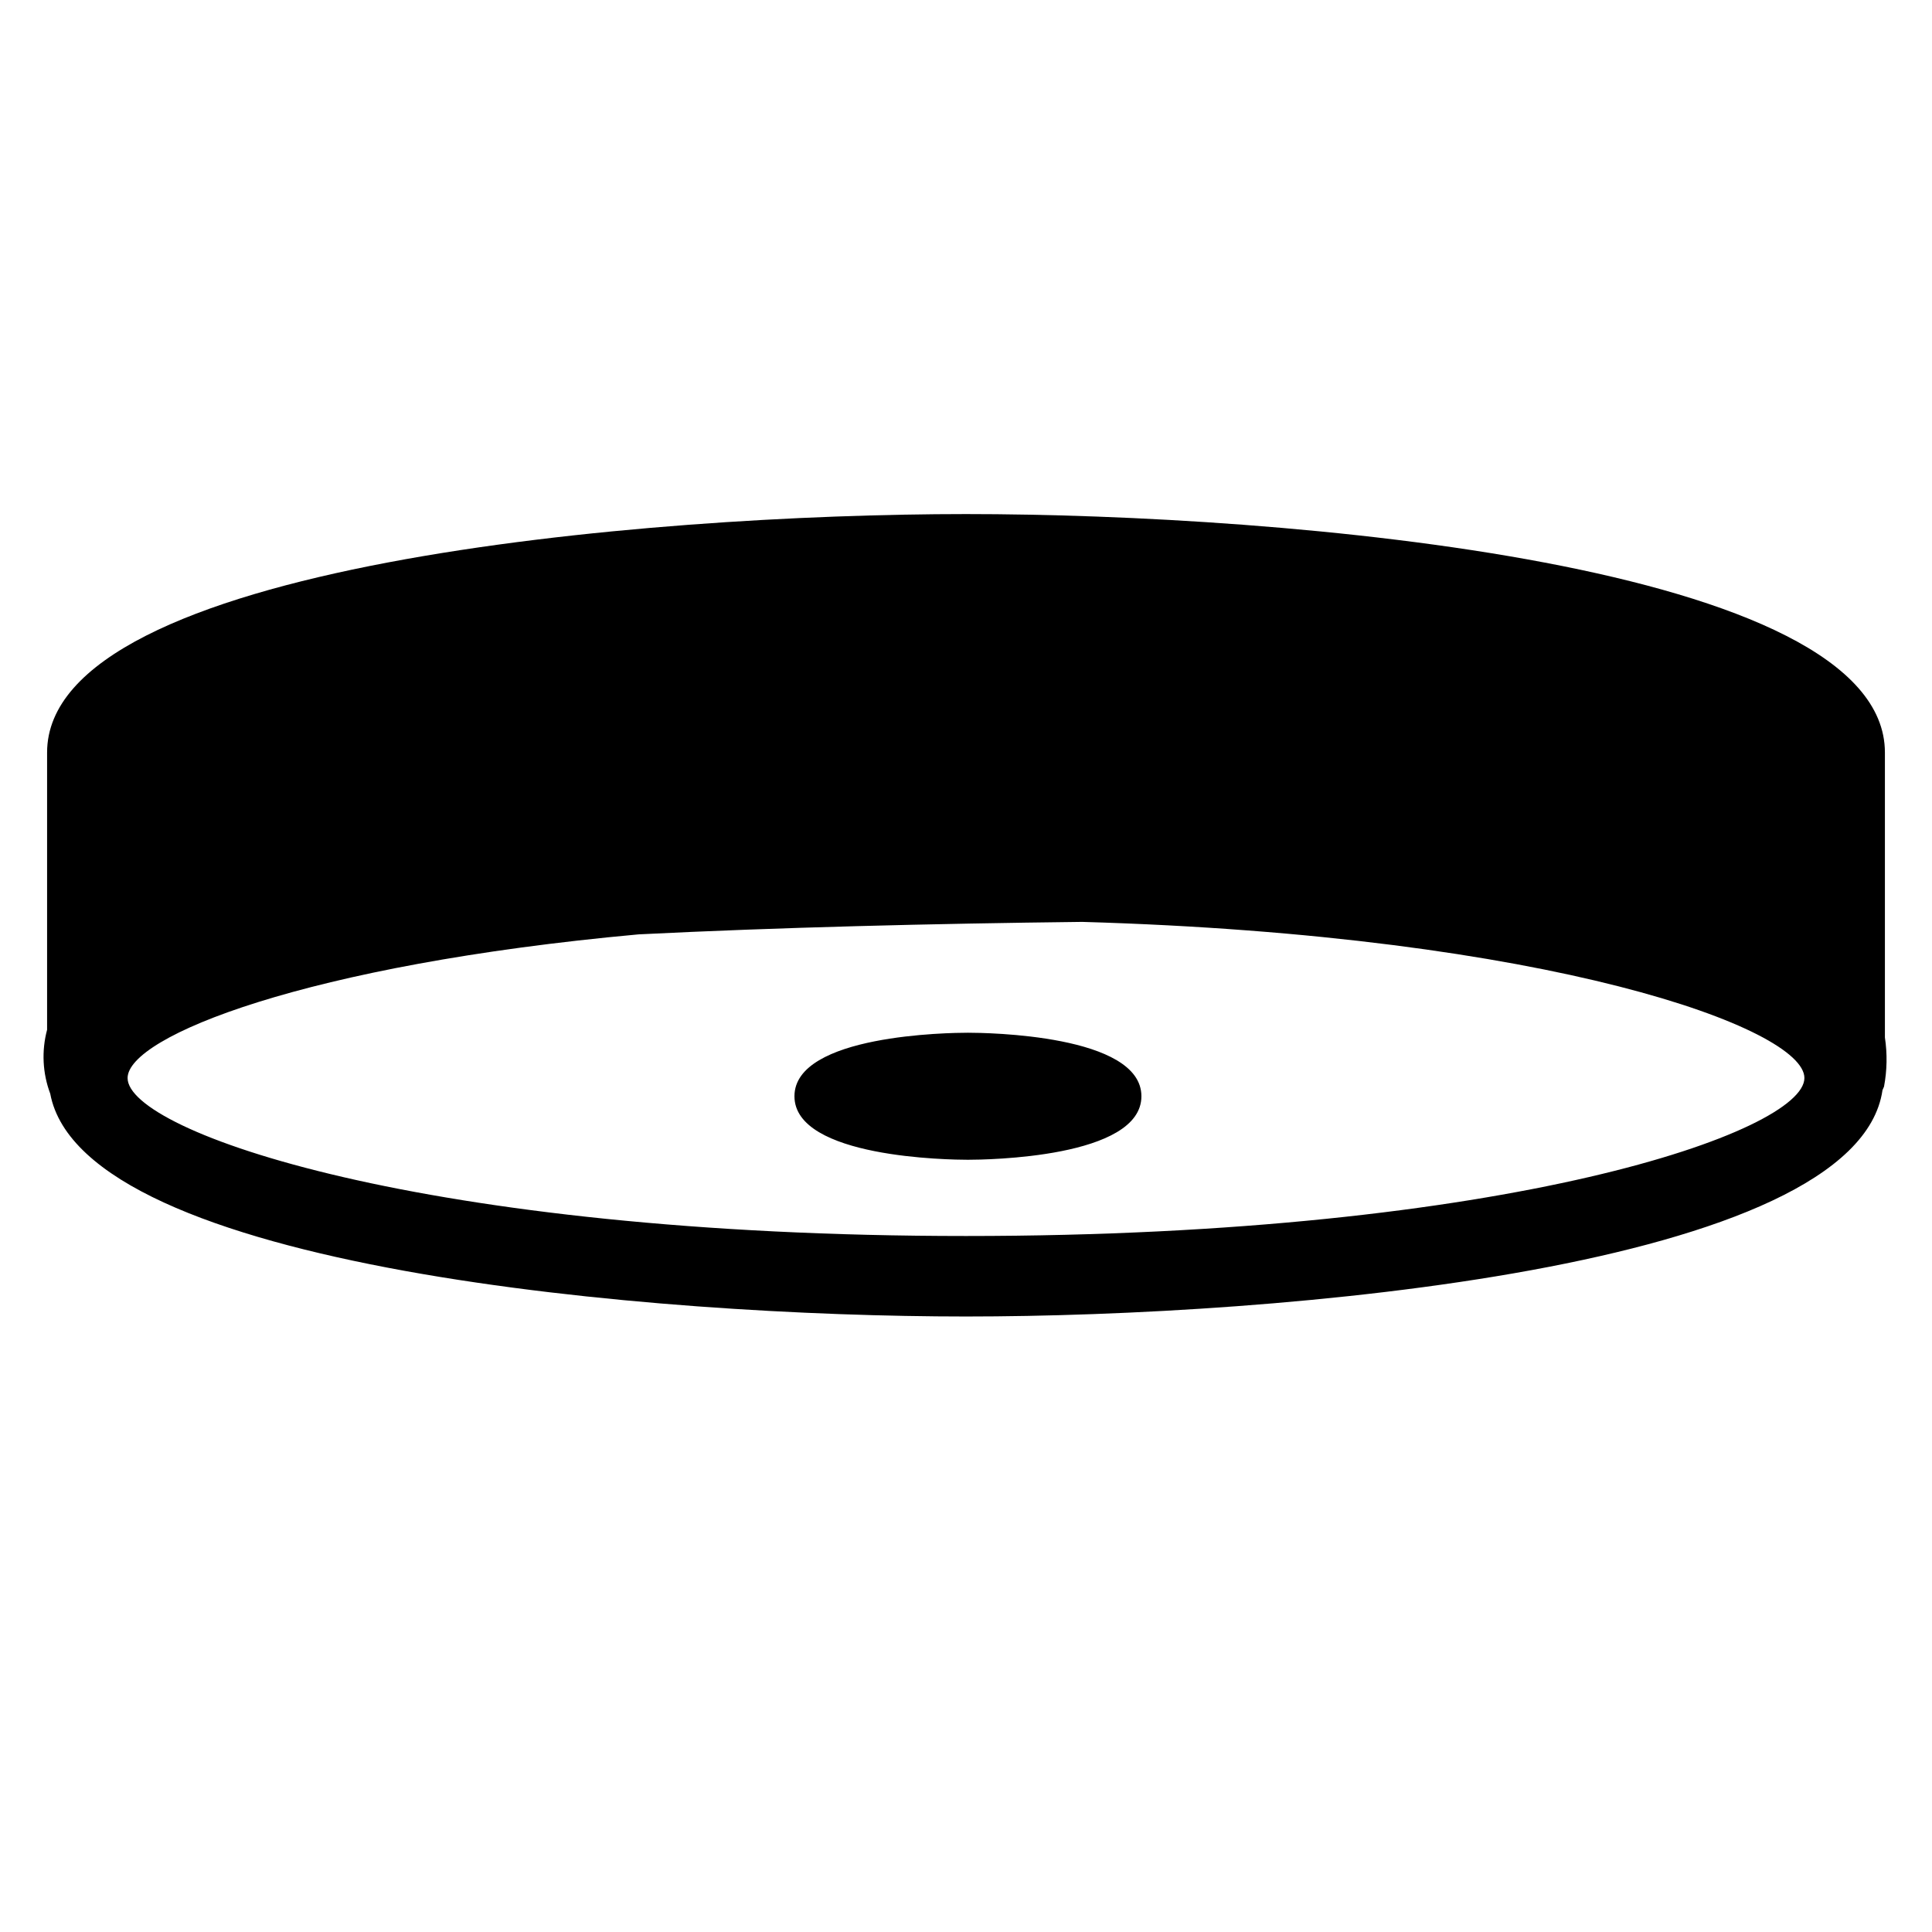
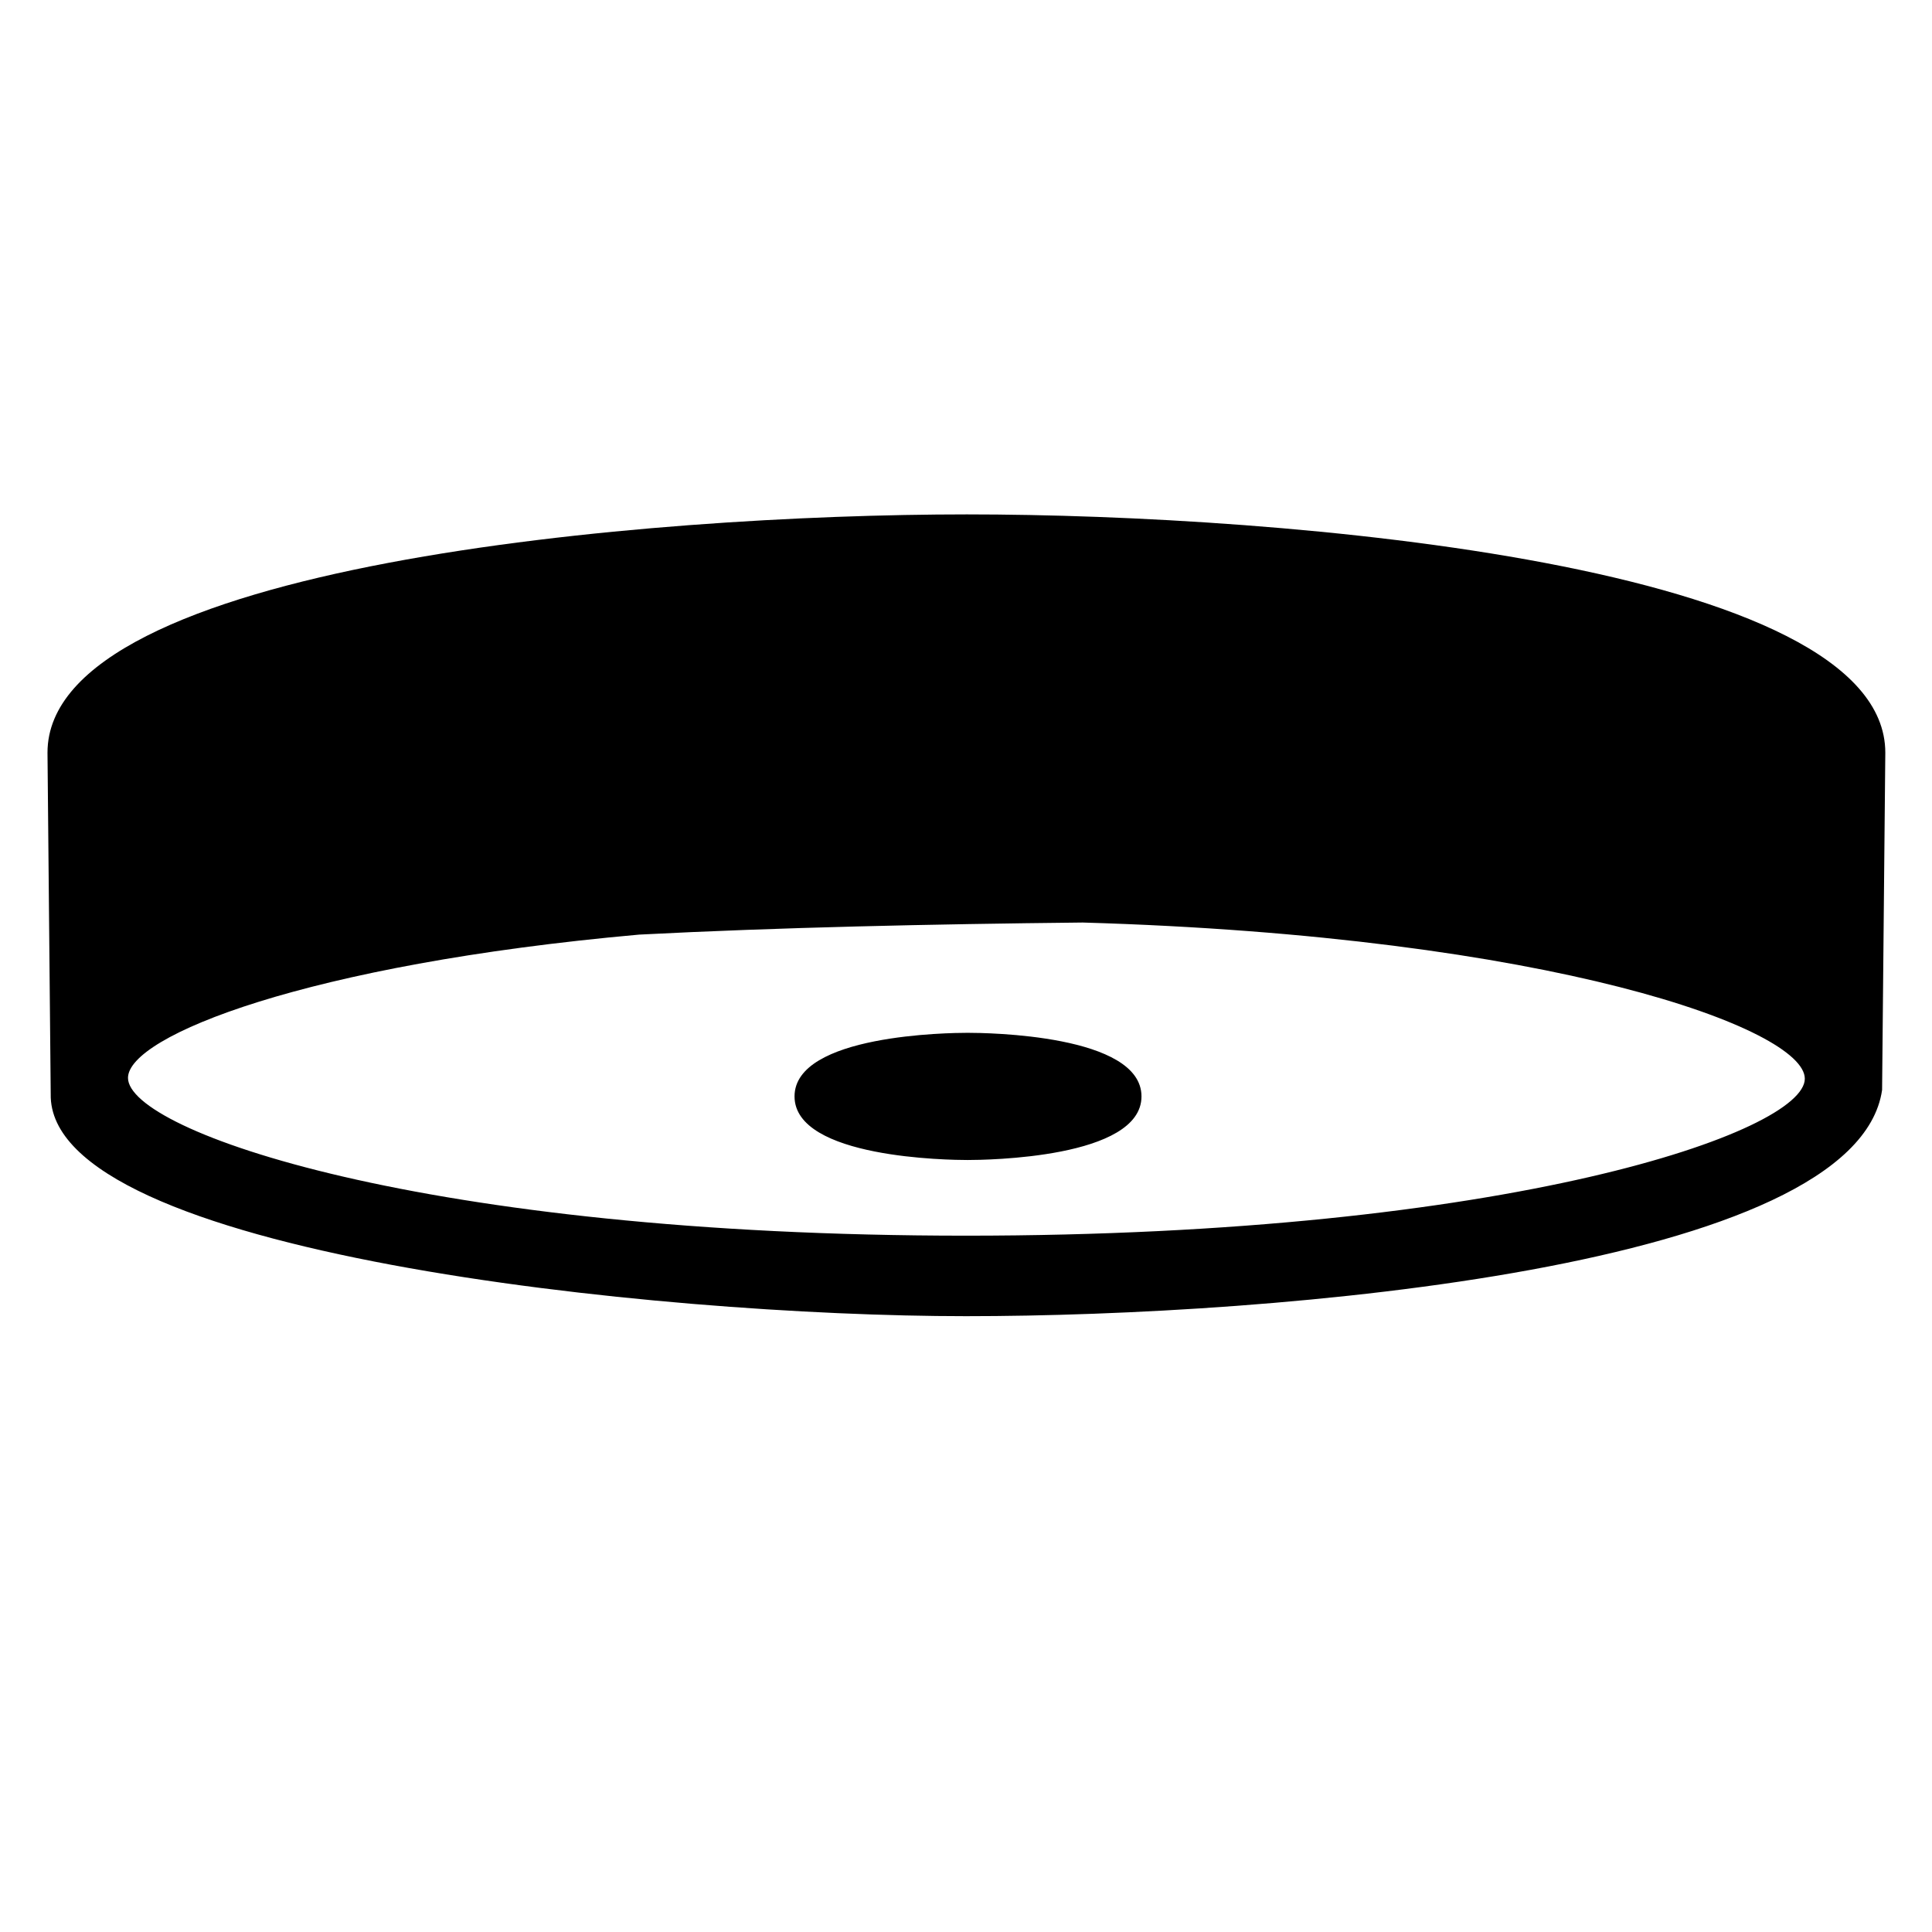
<svg xmlns="http://www.w3.org/2000/svg" viewBox="0 0 24 24" height="24px" width="24px">
-   <path d="M23.415,12.888V9.348c0-2.343-7.467-2.962-11.415-2.962S.585,7.005.585,9.348v3.444a1.302,1.302,0,0,0,.039.794C1.033,15.765,8.165,16.354,12,16.354c3.86,0,11.064-.596,11.385-2.812a.457.457,0,0,0,.019-.044A1.82,1.82,0,0,0,23.415,12.888ZM12,15.354c-6.739,0-10.415-1.296-10.415-1.962,0-.516,2.217-1.408,6.348-1.785,1.74-.087,3.633-.133,5.51-.155,5.816.168,8.972,1.323,8.972,1.939C22.415,14.058,18.739,15.354,12,15.354Z M12.024,12.829c-.221,0-2.155.022-2.155.789s1.934.789,2.155.789,2.155-.022,2.155-.789S12.245,12.829,12.024,12.829Z" />
+   <path d="M23.42,9.35c0-2.34-7.47-2.96-11.41-2.96S0.59,7.01,0.59,9.35l0.04,4.24C0.59,15.57,8.17,16.35,12,16.35 c3.86,0,11.06-0.6,11.38-2.81L23.42,9.35z M12,15.35c-6.74,0-10.41-1.3-10.41-1.96c0-0.52,2.22-1.41,6.35-1.78 c1.74-0.09,3.63-0.13,5.51-0.15c5.82,0.17,8.97,1.32,8.97,1.94C22.42,14.06,18.74,15.35,12,15.35z M12.02,12.83 c-0.22,0-2.15,0.02-2.15,0.79s1.93,0.79,2.15,0.79s2.16-0.02,2.16-0.79S12.25,12.83,12.02,12.83z" />
</svg>
